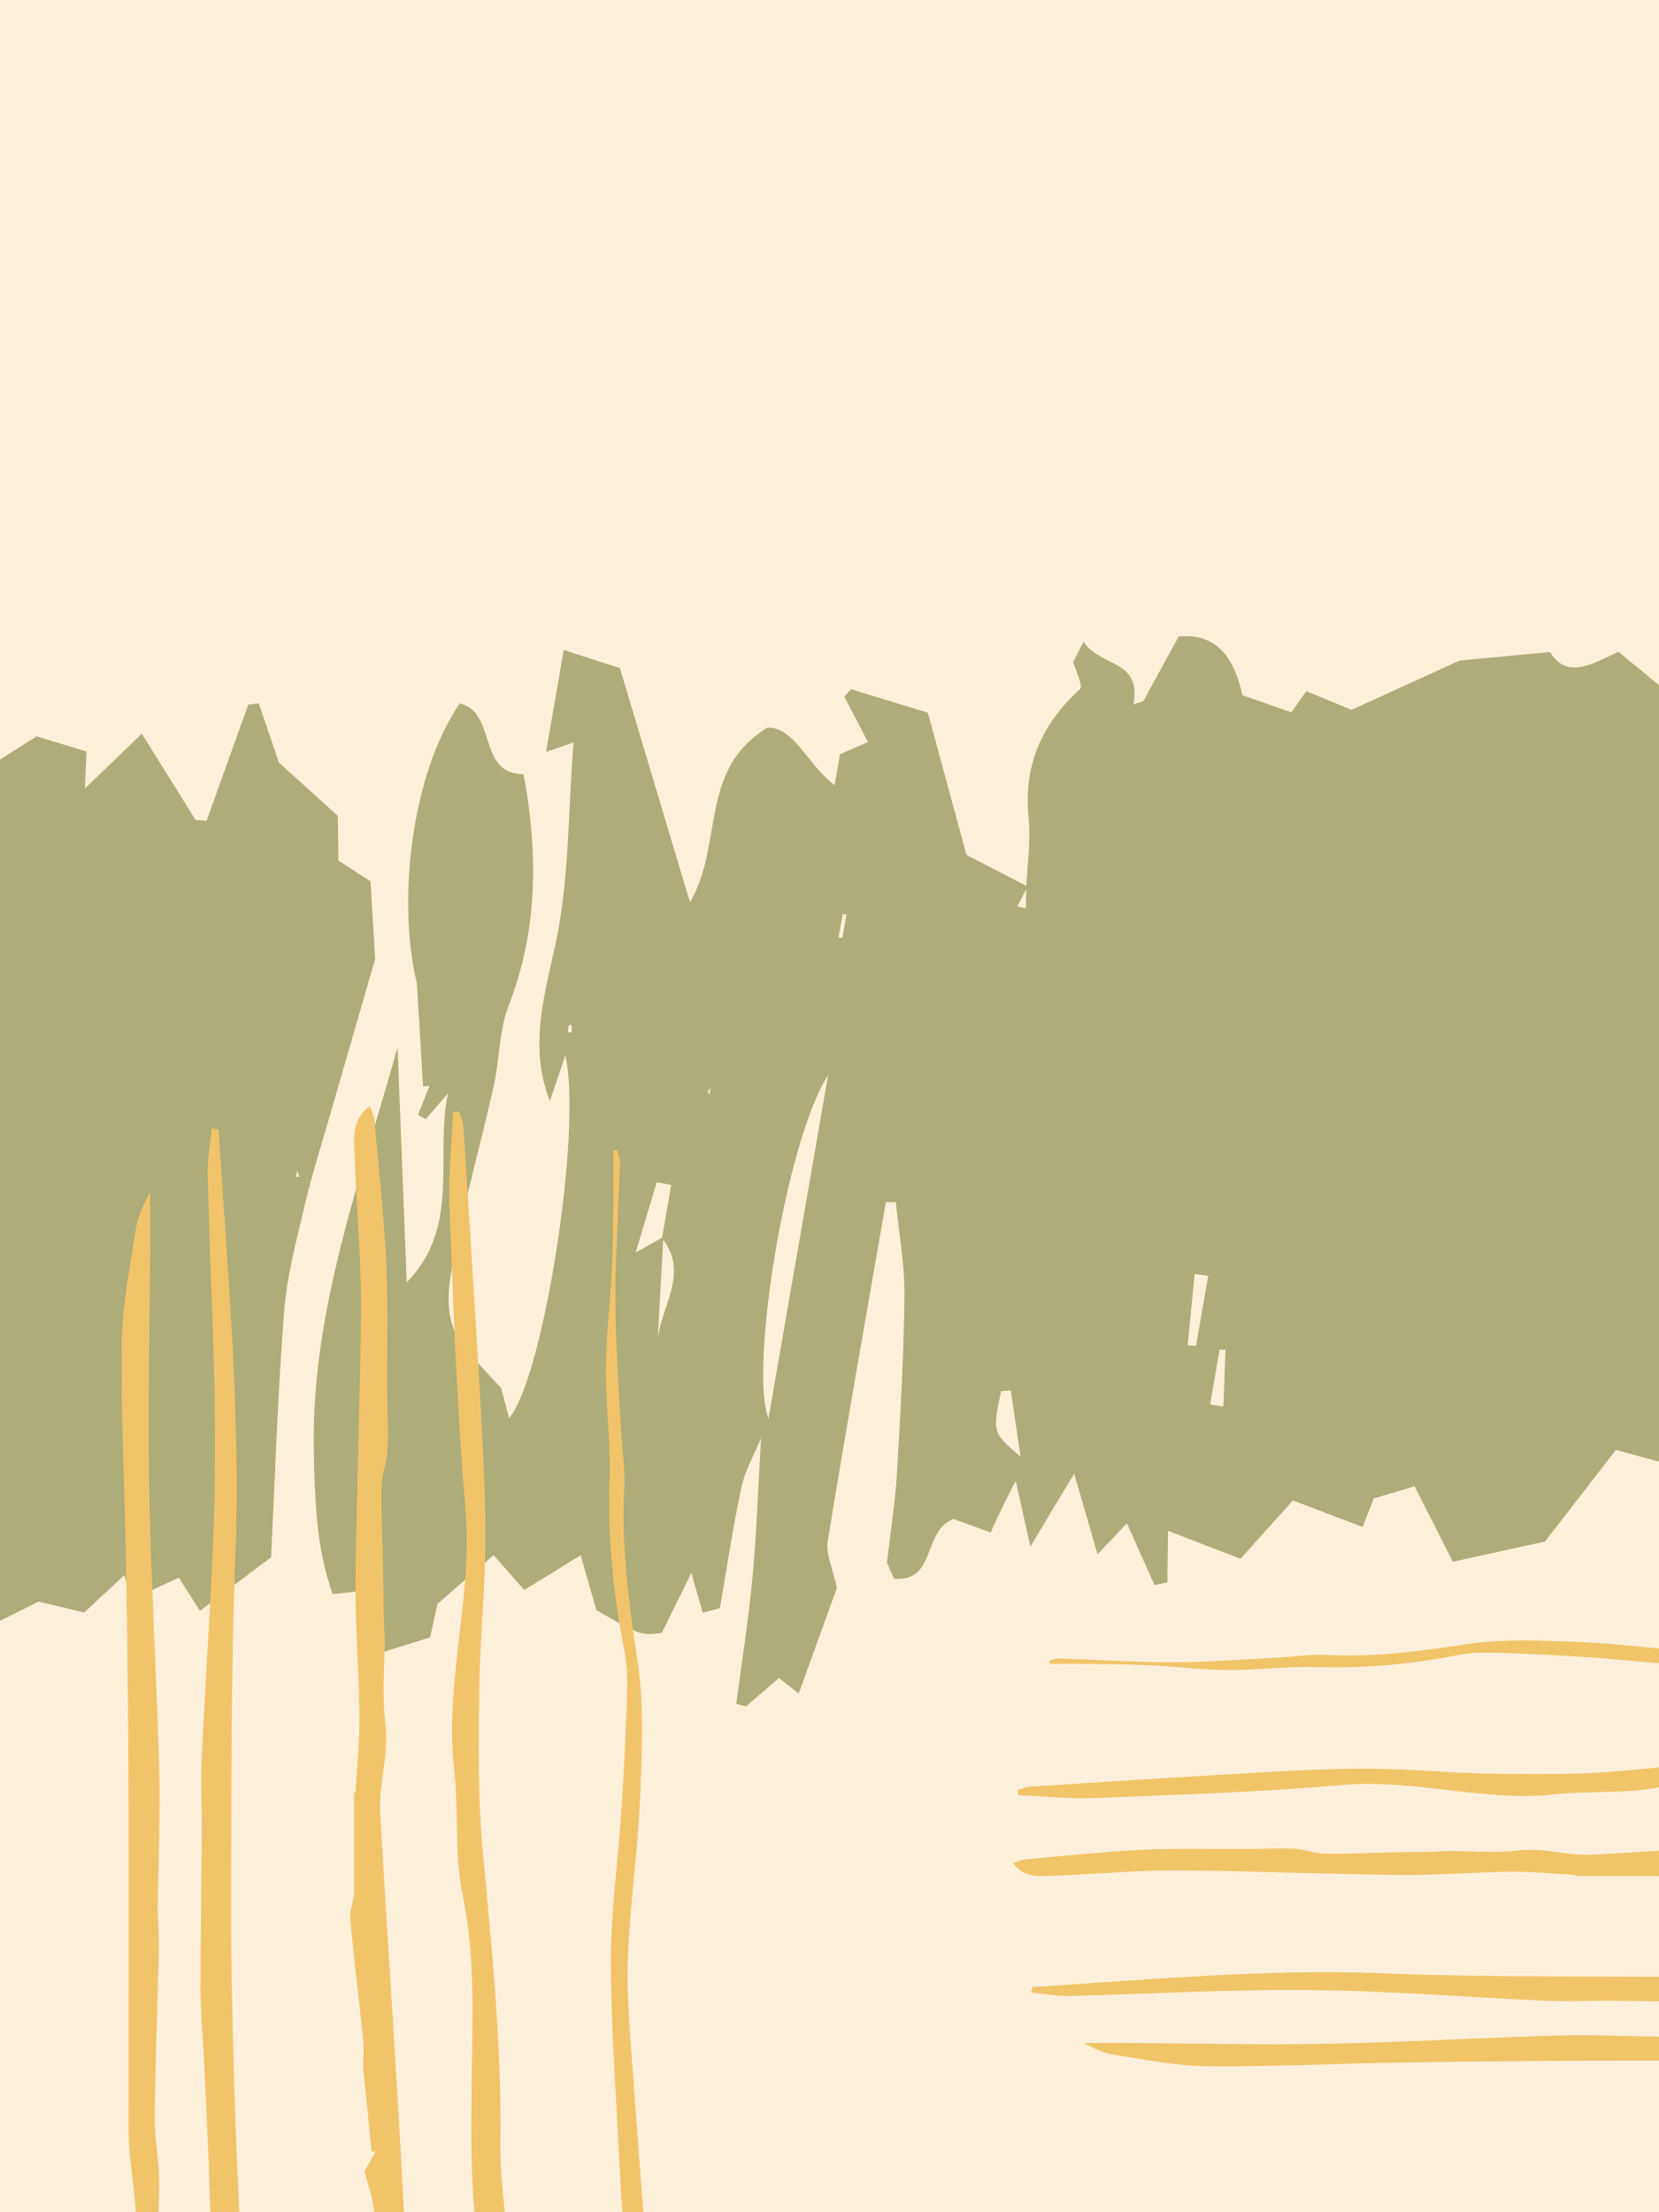
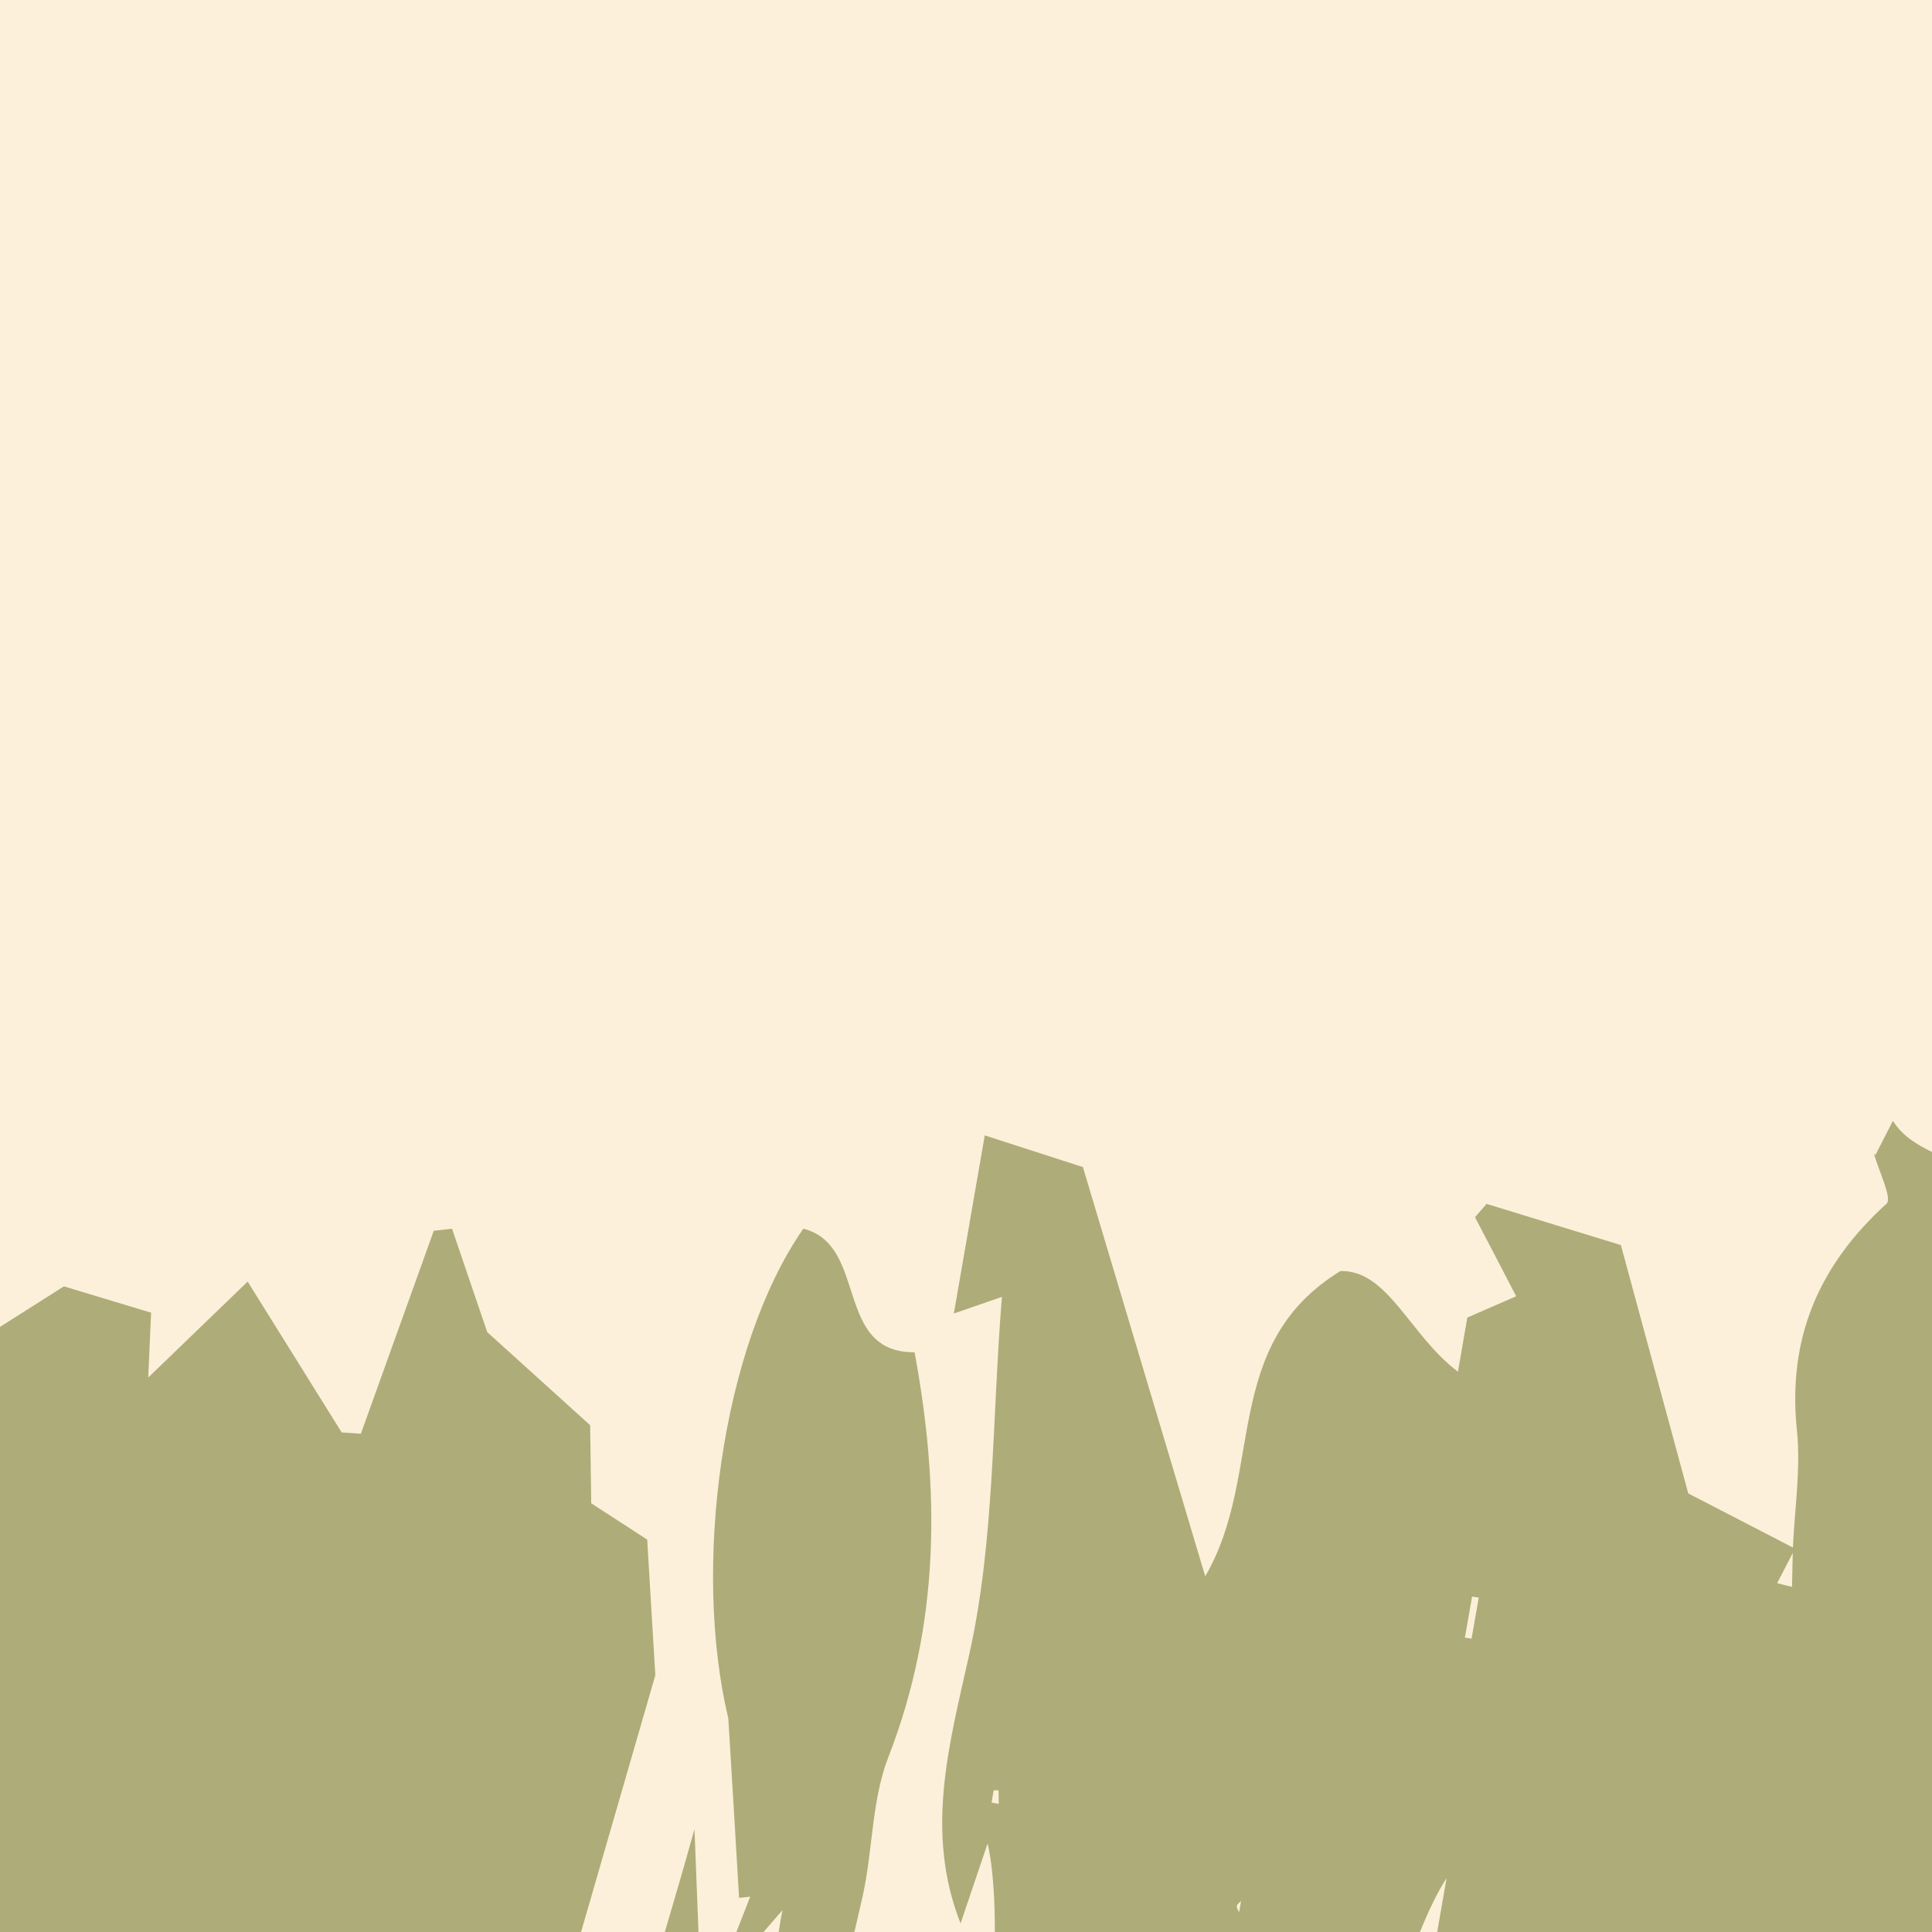
- <svg xmlns="http://www.w3.org/2000/svg" width="1500" height="2000" viewBox="0 0 1500 2000" fill="none">
+ <svg xmlns="http://www.w3.org/2000/svg" width="1000" height="1000" viewBox="0 0 1000 1000" fill="none">
  <g clip-path="url(#clip0_5_20157)">
-     <rect width="1500" height="2000" transform="translate(1500 2000) rotate(-180)" fill="#fcf0da" />
+     <rect width="1000" height="1000" transform="translate(1000 1000) rotate(-180)" fill="#fcf0da" />
    <path d="M713.721 1274.86C722.858 1268.7 731.935 1262.47 732.238 1262.29C774.233 1259.87 807.03 1259.56 839.464 1255.88C910.867 1247.71 982.391 1239.61 1053.31 1228C1090.16 1222.01 1125.74 1208.65 1161.93 1198.61C1161.14 1194.68 1160.35 1190.75 1159.57 1186.82C1021.78 1186.82 883.939 1186.16 746.155 1187.67C729.817 1187.85 713.54 1199.7 692.3 1208.11C654.844 1201.45 607.887 1193.17 559.296 1184.58C564.077 1175.7 568.071 1168.32 573.638 1157.98C560.325 1147.09 546.71 1136.03 533.095 1124.9C533.458 1120.85 533.821 1116.8 534.184 1112.81C586.285 1110.57 638.506 1109.91 690.424 1105.73C745.671 1101.32 800.676 1093.52 855.802 1087.23L858.222 1086.38L854.228 1087.29C833.352 1082.76 812.536 1075.14 791.539 1074.29C742.464 1072.36 693.268 1073.69 644.133 1073.69C641.108 1067.22 638.143 1060.75 635.117 1054.28C646.07 1049.01 656.962 1043.69 680.016 1032.57C646.735 1022.83 625.556 1016.66 602.865 1010.01C595.18 985.281 595.18 985.281 616.359 927.716C634.936 918.767 652.665 910.18 678.141 897.905C658.111 875.29 643.165 858.359 625.314 838.223C636.569 824.255 647.461 810.65 660.29 794.686C637.84 776.425 615.269 758.103 590.944 738.33C576.179 737.604 560.083 736.878 549.615 736.395C535.879 709.547 524.26 686.871 509.738 658.512C539.63 652.404 562.564 647.688 589.673 642.125C587.071 633.417 584.711 625.556 580.778 612.193C632.697 582.926 691.151 571.014 749.423 559.888C913.711 528.505 1077.03 560.191 1242.53 576.577C1152 595.927 1061.48 615.216 965.569 635.715C1042.9 688.806 1121.51 642.79 1198.11 645.692C1186.44 638.678 1174.7 631.664 1163.02 624.589C1164.17 621.263 1165.38 617.998 1166.53 614.672C1178.81 617.151 1191.09 619.691 1203.32 622.17C1202.59 619.691 1201.93 617.212 1201.2 614.733C1241.38 605.3 1281.56 595.806 1321.68 586.373C1419.65 544.227 1572.68 537.817 1662.78 579.601C1659.63 625.557 1582.12 614.733 1592.1 669.577C1501.76 703.137 1410.51 718.919 1314.24 699.449C1282.83 693.099 1249 699.993 1216.39 698.36C1149.64 695.095 1083.08 688.202 1016.34 686.811C974.646 685.904 929.807 682.094 898.039 719.766C887.268 732.525 877.525 746.19 859.856 769.168C856.951 770.499 842.247 777.271 825.849 784.769C878.312 816.878 1180.69 812.947 1267.46 776.908C1242.59 773.038 1226.25 770.499 1209.91 767.959C1267.64 732.948 1328.82 739.116 1393.69 742.2C1473.92 746.009 1555.07 730.045 1639.97 722.306C1633.07 709.789 1629.32 703.016 1623.02 691.648C1663.32 691.648 1701.02 691.648 1747.5 691.648C1743.8 717.71 1740.48 741.413 1737.63 761.912C1649.83 805.631 1567.23 846.749 1474.47 893.007C1551.2 921.548 1632.95 875.592 1697.57 948.819C1703.99 980.988 1661.93 1003.36 1643.23 1040.31C1657.15 1040.31 1669.13 1040.31 1681.11 1040.31C1688.32 1051.19 1694.73 1060.93 1701.33 1070.84C1719.54 1057 1734.85 1045.33 1750.16 1033.66C1753.61 1035.71 1757.06 1037.83 1760.57 1039.88C1756.33 1073.56 1752.09 1107.31 1748.52 1135.73C1689.83 1163.06 1635.97 1188.21 1587.99 1210.59C1578.12 1242.03 1570.62 1265.73 1563.18 1289.44C1554.65 1286.71 1546.11 1284.05 1537.58 1281.33C1537.34 1284.84 1537.04 1288.35 1536.8 1291.92C1545.27 1290.65 1553.8 1289.32 1562.27 1288.05C1589.44 1284.48 1617.58 1284.11 1643.66 1276.8C1705.2 1259.44 1758.27 1272.26 1807.89 1310.9C1812.3 1314.35 1829.31 1301.59 1840.44 1296.39L1839.41 1297.54C1845.65 1299.47 1851.88 1301.41 1864.83 1305.4C1837.35 1329.59 1856.84 1377.66 1800.87 1377.36C1802.68 1380.98 1804.56 1384.61 1806.37 1388.24C1833.36 1397.43 1860.41 1406.68 1890.42 1416.96C1903.19 1461.83 1875.3 1487.77 1834.09 1504.46C1830.58 1525.44 1827.37 1544.49 1823.8 1565.9C1832.64 1570.07 1842.01 1574.54 1852.06 1579.26C1848.37 1595.83 1844.8 1611.67 1839.23 1636.64C1864.52 1673.59 1892.9 1714.95 1919.95 1754.5C1929.33 1788.84 1938.65 1823.13 1948.7 1859.83C1919.71 1885.59 1942.1 1910.87 1963.1 1940.62C1953.42 1957.73 1943.01 1976.23 1930.78 1997.88C1931.93 2000.78 1935.08 2008.95 1938.71 2018.26C1916.87 2026.84 1897.44 2038.03 1876.63 2041.78C1836.87 2048.98 1795.6 2048.73 1756.33 2057.5C1706.83 2068.57 1658.85 2086.1 1609.95 2100.01C1533.29 2121.84 1457.04 2145.79 1379.41 2163.68C1305.4 2180.74 1229.7 2190.17 1155.15 2205.1C1121.2 2211.94 1088.65 2225.3 1054.82 2232.92C1041.27 2236 1026.02 2231.65 1004.6 2230.2C1008.83 2185.03 1012.83 2142.52 1016.64 2101.7C973.073 2078.67 935.556 2058.83 893.5 2036.58C880.732 2005.44 866.573 1970.85 850.477 1931.55C879.946 1909.6 904.453 1891.28 931.985 1870.78C925.39 1857.47 917.463 1841.63 909.112 1824.88C895.981 1822.22 883.576 1819.68 872.926 1817.5C878.675 1787.81 884.363 1758.67 889.991 1729.58C861.066 1711.44 834.623 1694.87 810.055 1679.46C816.348 1647.71 821.976 1619.23 828.148 1587.91C802.612 1592.02 784.822 1594.86 767.092 1597.7C765.156 1592.8 763.159 1587.91 761.223 1582.95C782.523 1568.62 803.823 1554.35 828.753 1537.6C816.348 1529.43 802.975 1520.61 785.79 1509.24C816.469 1494.3 844.063 1480.82 876.618 1464.97C840.371 1450.95 807.635 1438.25 781.252 1428.03C804.972 1418.23 831.416 1407.29 857.799 1396.4L859.553 1398.58L856.528 1397.73C854.652 1396.1 797.166 1379.29 789.542 1378.45C792.567 1361.45 795.593 1344.46 797.953 1331.4C776.895 1296.39 719.53 1324.63 714.871 1273.17L713.721 1274.86ZM1070.62 929.288C1092.34 929.288 1114 929.288 1135.73 929.288C1135.79 923.422 1135.85 917.497 1135.91 911.631C1109.95 908.487 1083.93 905.403 1048.17 901.11C1061.48 917.436 1066.87 924.027 1072.25 930.679C1030.5 935.577 988.805 940.535 947.053 945.433C988.442 940.777 1034.98 969.922 1070.62 929.288ZM1298.2 1092.37C1212.76 1056.03 933.438 1059.17 878.856 1092.37C1024.39 1092.37 1161.32 1092.37 1298.2 1092.37ZM962.059 1373.61C961.152 1369.8 960.305 1365.93 959.397 1362.12C908.204 1360.49 908.204 1360.49 885.876 1398.64C916.676 1388.54 939.368 1381.11 962.059 1373.61ZM1138.87 1583.73C1138.63 1578.29 1138.33 1572.79 1138.09 1567.35C1109.53 1569.46 1080.96 1571.58 1052.4 1573.7C1052.71 1577.08 1053.01 1580.41 1053.31 1583.79C1081.87 1583.73 1110.37 1583.73 1138.87 1583.73ZM986.748 1612.46C986.869 1617.84 986.99 1623.22 987.111 1628.6C1009.62 1625.52 1032.13 1622.49 1054.64 1619.41C1054.34 1617.05 1054.04 1614.75 1053.79 1612.4C1031.41 1612.46 1009.08 1612.46 986.748 1612.46ZM1492.32 1081.18C1492.32 1079.61 1492.26 1078.1 1492.26 1076.53C1482.7 1076.53 1473.14 1076.53 1463.58 1076.53C1463.64 1078.1 1463.64 1079.61 1463.7 1081.18C1473.26 1081.18 1482.76 1081.18 1492.32 1081.18ZM1258.44 955.713C1257.11 954.926 1255.78 953.475 1254.51 953.475C1253.18 953.475 1251.85 954.926 1250.52 955.773C1253.18 955.833 1255.78 955.833 1258.44 955.713ZM1295.6 775.094C1295.6 776.787 1295.6 778.48 1295.6 780.113C1298.68 779.569 1301.71 778.964 1304.8 778.42C1304.61 777.332 1304.43 776.183 1304.25 775.094C1301.41 775.094 1298.5 775.094 1295.6 775.094ZM1496.8 1335.63C1493.95 1335.33 1491.11 1335.03 1488.2 1334.79C1491.05 1335.09 1493.89 1335.39 1496.8 1335.63ZM631.305 656.456L628.642 654.642L628.219 657.363L631.305 656.456Z" fill="#fcf0da" />
    <path d="M1513.02 455.46C1496.86 458.483 1480.52 461.507 1460.19 465.316C1454.8 478.015 1448.63 492.345 1442.16 507.523C1406.94 515.807 1373.05 523.789 1351.09 528.989C1280.41 521.189 1220.62 514.598 1160.9 508.067C1122.66 503.895 1084.41 498.513 1046.05 496.276C1002.06 493.676 957.461 489.564 913.832 493.676C814.896 502.988 716.323 516.956 620.595 528.687C592.82 502.625 568.737 480.071 542.475 455.46C551.793 446.994 561.959 437.743 577.511 423.593C565.59 406.602 554.093 390.154 541.991 372.8C546.71 370.321 555.545 365.725 569.281 358.59C549.796 343.836 533.095 331.198 516.697 318.742C518.089 296.973 519.359 277.26 520.267 262.446C500.601 235.779 483.718 212.922 462.781 184.502C459.151 183.474 447.472 180.209 437.125 177.307C435.188 151.487 455.701 150.398 508.104 170.655C520.691 163.52 534.85 155.538 549.433 147.314C537.089 131.532 526.197 117.564 511.916 99.303C597.842 45.97 696.113 41.495 789.058 10.354C737.442 3.4 689.699 -3.07 638.264 -10.024C641.35 -32.397 643.286 -46.123 645.283 -60.575C746.458 -90.99 845.394 -75.692 943.846 -59.124C958.974 -56.584 971.5 -38.625 991.831 -22.601C950.805 -24.536 919.823 -25.987 878.252 -27.983C932.47 3.158 981.181 -7.182 1028.38 -5.126C1081.75 -2.767 1135 3.279 1188.37 4.307C1228.49 5.093 1273.21 10.898 1307.94 -4.037C1383.1 -36.267 1458.31 -26.773 1534.38 -25.201C1535.83 -21.573 1537.34 -17.884 1538.79 -14.257C1515.98 -5.368 1493.11 3.461 1465.45 14.224C1479.85 19.606 1492.08 24.141 1492.8 24.383C1514.47 48.207 1528.45 63.566 1545.51 82.311C1543.63 97.61 1541.09 118.834 1537.95 144.533C1525.36 146.165 1510.47 148.04 1493.59 150.217C1519.25 168.962 1541.64 185.349 1570.38 206.331C1535.16 237.775 1507.15 262.748 1479.13 287.782C1479.55 292.196 1480.04 296.55 1480.46 300.964C1529.23 309.49 1578 318.016 1626.78 326.542C1627.99 330.593 1629.14 334.645 1630.35 338.696C1607.59 351.092 1584.84 363.548 1564.33 374.735C1546.54 402.49 1529.96 428.733 1513.02 455.46ZM1083.93 480.312C1081.45 480.131 1078.97 480.01 1076.49 479.829C1076.79 481.219 1077.09 482.61 1077.33 484.061C1079.57 482.852 1081.75 481.643 1083.93 480.312Z" fill="#fcf0da" />
    <path d="M714.992 1273.41C697.867 1277.16 680.682 1280.91 663.255 1284.72C681.469 1245.84 682.316 1245.66 713.721 1274.86L714.992 1273.41Z" fill="#fcf0da" />
    <path d="M1131.07 765.6C1141.72 765.6 1152.37 765.6 1163.08 765.6C1163.14 766.93 1163.2 768.261 1163.32 769.591C1153.46 770.316 1143.53 771.103 1133.67 771.828C1132.76 769.772 1131.91 767.656 1131.07 765.6Z" fill="#fcf0da" />
    <path d="M1393.75 533.826C1399.19 535.459 1396.47 534.613 1393.75 533.826C1396.71 532.617 1399.68 531.408 1393.75 533.826Z" fill="#fcf0da" />
    <path d="M808.828 1428.5C805.42 1420.91 802.012 1413.42 801.922 1413.15C805.542 1381.73 809.529 1357.4 810.928 1332.93C814.086 1279 817.245 1224.97 817.771 1171.04C818.033 1142.98 812.711 1114.87 809.977 1086.82C806.981 1086.91 803.939 1086.95 800.943 1087.04C783.228 1189.05 765.058 1291.06 748.433 1393.24C746.485 1405.37 753.164 1418.94 756.666 1435.79C746.96 1462.66 734.759 1496.39 722.15 1531.25C716.156 1526.53 711.206 1522.67 704.258 1517.17C694.5 1525.66 684.515 1534.28 674.53 1542.9C671.579 1542.13 668.627 1541.36 665.721 1540.54C670.792 1501.68 676.998 1462.95 680.571 1423.96C684.37 1382.46 685.672 1340.74 688.154 1299.11L687.835 1297.16L688.018 1300.24C681.939 1315.13 673.636 1329.52 670.328 1345C662.577 1381.09 657.233 1417.68 650.935 1454.05C645.76 1455.41 640.54 1456.81 635.41 1458.22C632.91 1449.45 630.364 1440.65 625.091 1422.12C613.614 1445.5 606.309 1460.34 598.461 1476.36C579.167 1478.85 579.167 1478.85 539.206 1455.78C534.979 1440.84 530.888 1426.67 525.024 1406.19C505.688 1418.08 491.253 1426.98 474.005 1437.59C465.058 1427.47 456.428 1417.66 446.255 1406.03C429.825 1420.28 413.35 1434.67 395.558 1450.1C393.156 1460.95 390.527 1472.75 388.805 1480.47C367.196 1487.18 348.811 1492.85 325.978 1499.97C325.289 1477.04 324.737 1459.42 324.14 1438.68C317.376 1439.44 311.201 1440.17 300.805 1441.39C285.763 1399.12 284.475 1354.35 283.733 1309.77C281.6 1184.1 326.005 1067.21 359.467 946.823C362.171 1016.33 364.829 1085.89 367.715 1159.57C417.047 1109.15 393.008 1044.99 405.019 988.653C398.348 996.414 391.586 1004.17 384.915 1011.94C382.599 1010.62 380.328 1009.35 378.012 1008.03C381.414 999.268 384.907 990.507 388.309 981.746C386.402 981.927 384.45 982.153 382.543 982.334C380.716 951.371 378.889 920.407 376.971 889.444C358.329 811.44 373.225 697.264 415.789 635.989C449.479 644.263 431.475 700.235 473.379 699.933C486.616 771.17 486.595 840.768 459.788 909.54C451.08 931.964 451.815 957.933 446.421 981.857C435.452 1030.89 421.758 1079.28 412.151 1128.49C406.124 1159.22 397.555 1191.95 421.4 1220.34C429.485 1229.96 438.386 1238.96 453.056 1254.99C453.647 1257.3 456.784 1269.06 460.285 1282.18C490.781 1247.51 526.749 1023.06 511.197 954.141C505.165 972.072 501.129 983.829 497.183 995.587C478.688 948.318 491.067 903.876 501.719 856.164C514.864 797.24 513.434 735.086 518.587 671.256C508.464 674.748 502.926 676.653 493.711 679.873C498.876 650.001 503.724 622.082 509.704 587.671C528.547 593.716 545.711 599.261 560.513 604.078C581.649 674.774 601.513 741.202 623.831 815.893C654.82 762.74 631.279 696.266 693.827 657.88C718.479 657.299 729.705 691.307 754.636 709.975C756.403 699.67 757.943 690.772 759.484 681.965C768.517 678.019 776.506 674.571 784.768 670.942C776.863 655.685 770.185 642.834 763.461 630.029C765.458 627.76 767.409 625.445 769.451 623.13C793.879 630.585 818.307 638.13 838.966 644.448C851.695 691.396 863.424 734.53 873.834 772.988C895.857 784.391 912.477 792.932 929.096 801.564C926.011 807.556 922.881 813.502 919.841 819.449C922.383 820.085 924.972 820.767 927.56 821.358C927.693 814.866 927.827 808.465 927.961 801.972C928.817 781.406 932.169 760.524 930.073 740.275C925.153 692.512 941.483 654.835 976.476 623.022C979.562 620.209 972.338 605.996 969.929 597.051L970.655 597.96C972.878 593.557 975.147 589.199 979.774 580.121C994.129 603.552 1032.26 595.394 1024.88 636.751C1027.78 635.844 1030.73 634.982 1033.64 634.075C1043.94 615.238 1054.24 596.491 1065.72 575.566C1100.58 571.946 1116.25 595.878 1123.35 628.568C1138.42 633.84 1152.18 638.703 1167.57 644.111C1171.79 638.165 1176.28 631.765 1181.14 624.912C1192.95 629.819 1204.25 634.499 1222.01 641.815C1252.65 627.888 1286.96 612.192 1319.74 597.222C1346.39 594.734 1372.99 592.201 1401.5 589.578C1416.85 614.372 1438.46 601.032 1463.24 589.328C1474.69 598.684 1487.09 608.813 1501.48 620.668C1503.75 620.214 1510.24 618.9 1517.6 617.45C1521.14 634.703 1526.96 650.595 1527.1 666.44C1527.34 696.813 1521.81 727.32 1523.28 757.557C1525.15 795.648 1531.93 833.469 1535.98 871.47C1542.32 931.083 1550.28 990.605 1553.53 1050.4C1556.68 1107.38 1553.89 1164.67 1555.4 1221.83C1556.09 1247.84 1561.82 1273.63 1563.15 1299.65C1563.7 1310.09 1558.53 1320.8 1554.67 1336.46C1521.76 1327.51 1490.79 1319.05 1461 1310.96C1438.36 1340.24 1418.76 1365.47 1396.93 1393.75C1372.23 1399.19 1344.77 1405.22 1313.58 1412.06C1301.09 1387.4 1290.73 1366.88 1279.05 1343.86C1268.34 1347.03 1255.58 1350.89 1242.1 1354.83C1238.43 1364.23 1234.93 1373.08 1231.99 1380.66C1210.69 1372.53 1189.85 1364.57 1169.01 1356.62C1151.85 1375.68 1136.2 1393.16 1121.63 1409.36C1098.92 1400.63 1078.54 1392.77 1056.11 1384.14C1055.84 1403.57 1055.66 1417.1 1055.49 1430.63C1051.58 1431.44 1047.68 1432.26 1043.82 1433.12C1035.91 1415.5 1028.1 1397.88 1018.88 1377.22C1011.21 1385.35 1002.99 1394.11 992.372 1405.36C985.236 1380.71 978.781 1358.55 971.235 1332.4C956.171 1357.45 942.605 1380.01 931.624 1398.26C927.395 1379.42 922.712 1358.49 918.028 1337.46L919.889 1336.42L918.846 1338.55C917.393 1339.73 897.568 1380.09 895.89 1385.67C883.676 1381.26 871.507 1376.81 862.108 1373.4C833.464 1384.42 847.055 1430.6 808.283 1427.41L808.828 1428.5ZM598.56 1119.56C601.37 1103.49 604.179 1087.42 606.897 1071.35C602.538 1070.53 598.179 1069.72 593.821 1068.9C588.152 1087.74 582.53 1106.53 574.73 1132.5C588.529 1124.78 594.157 1121.61 599.741 1118.48C598.027 1149.98 596.267 1181.54 594.599 1213.09C596.585 1181.94 624.132 1151.22 598.56 1119.56ZM748.737 972.113C710.803 1030.67 677.236 1237.91 694.822 1282.63C713.533 1174.9 731.113 1073.49 748.737 972.113ZM913.959 1257.33C911.008 1257.47 908.057 1257.69 905.106 1257.83C897.311 1295.51 897.311 1295.51 922.742 1317.03C919.193 1292.88 916.553 1275.08 913.959 1257.33ZM1092.39 1153.56C1088.3 1153.02 1084.22 1152.56 1080.13 1152.02C1078.05 1173.44 1075.92 1194.83 1073.84 1216.26C1076.39 1216.44 1078.88 1216.67 1081.43 1216.85C1085.05 1195.78 1088.72 1174.67 1092.39 1153.56ZM1094.16 1269.88C1098.15 1270.52 1102.19 1271.11 1106.14 1271.7C1106.77 1254.63 1107.4 1237.56 1108.03 1220.49C1106.26 1220.44 1104.49 1220.31 1102.72 1220.26C1099.87 1236.83 1096.97 1253.36 1094.16 1269.88ZM765.392 826.93C764.212 826.748 763.122 826.566 761.942 826.384C760.718 833.421 759.495 840.548 758.226 847.63C759.407 847.812 760.542 847.949 761.677 848.176C762.9 841.049 764.124 834.012 765.392 826.93ZM642.369 983.925C641.597 984.787 640.326 985.604 640.19 986.558C640.009 987.556 640.918 988.737 641.372 989.827C641.734 987.829 642.052 985.877 642.369 983.925ZM513.233 933.031C514.459 933.258 515.73 933.44 516.955 933.668C516.909 931.352 516.908 928.992 516.862 926.676C516.045 926.676 515.183 926.63 514.32 926.675C513.958 928.763 513.595 930.943 513.233 933.031ZM954.54 856.508C953.95 858.55 953.361 860.684 952.817 862.772C953.406 860.639 953.95 858.55 954.54 856.508ZM340.02 1409.62L338.295 1411.35L340.247 1412.03L340.02 1409.62Z" fill="#aeac78" />
    <path d="M305.457 737.691C305.643 750.04 305.784 762.525 306.017 778.097C314.735 783.73 324.589 790.135 334.989 796.903C336.633 824.053 338.185 850.204 339.19 867.093C324.363 918.436 311.757 961.834 299.242 1005.23C291.262 1033.01 282.373 1060.61 275.755 1088.76C268.139 1120.99 259.434 1153.49 256.858 1186.32C251.028 1260.82 248.694 1335.54 245.087 1408C222.257 1425.2 202.423 1440.13 180.773 1456.42C175.685 1448.43 170.143 1439.71 161.648 1426.4C147.531 1432.98 133.823 1439.42 119.434 1446.18C118.206 1442.32 115.934 1435.24 112.389 1424.16C98.955 1436.69 87.427 1447.4 76.126 1457.97C60.144 1454.15 45.705 1450.7 34.899 1448.06C12.612 1459.18 -6.498 1468.75 -30.238 1480.59C-31.418 1483.13 -35.41 1491.39 -38.903 1498.7C-58.29 1496.83 -56.479 1481.49 -34.745 1445.31C-38.427 1435.1 -42.517 1423.56 -46.743 1411.71C-60.043 1418.83 -71.754 1425.1 -87.142 1433.31C-115.633 1362.79 -106.307 1289.43 -117.455 1216.65C-129.246 1253.96 -140.175 1288.51 -151.921 1325.69C-168.085 1320.5 -178.029 1317.28 -188.517 1313.96C-198.079 1235.14 -173.997 1163.83 -149.098 1093.06C-145.288 1082.16 -130.354 1075.22 -115.831 1062.24C-122.539 1092.39 -127.616 1115.08 -134.37 1145.64C-104.328 1109.51 -105.748 1072.14 -98.133 1037.46C-89.521 998.237 -78.231 959.606 -70.618 920.201C-64.908 890.603 -54.886 858.236 -61.388 830.585C-75.619 770.788 -58.932 716.314 -48.01 660.158C-45.105 659.523 -42.245 658.934 -39.339 658.299C-35.701 676.37 -32.062 694.44 -27.651 716.279C-21.843 706.294 -16.898 697.806 -16.625 697.352C3.8 684.374 17.008 675.98 33.076 665.816C44.155 669.18 59.593 673.816 78.209 679.452C77.758 688.986 77.308 700.245 76.723 713.003C93.923 696.438 108.946 681.96 128.189 663.353C146.95 693.46 161.895 717.482 176.84 741.413C180.154 741.641 183.469 741.87 186.783 742.098C199.346 707.099 211.955 672.054 224.518 637.055C227.696 636.693 230.783 636.331 233.961 635.969C240.233 654.404 246.55 672.884 252.186 689.502C270.488 705.989 287.791 721.749 305.457 737.691ZM268.752 1058.61C268.299 1060.43 267.846 1062.24 267.483 1064.06C268.573 1064.06 269.662 1063.97 270.706 1063.92C270.07 1062.2 269.389 1060.43 268.752 1058.61Z" fill="#aeac78" />
    <path d="M-247.434 350.611C-145.906 344.227 -44.555 334.652 57.592 338.731C137.06 341.922 216.705 341.302 296.261 341.656C338.52 341.834 380.779 340.947 422.949 339.706C464.322 338.553 505.695 336.692 547.068 334.652C597.477 332.17 647.886 328.624 698.384 326.585C737.542 325.078 776.878 325.698 816.036 324.546C845.537 323.659 874.95 321.177 904.451 320.202C912.956 319.936 921.639 322.063 930.143 323.127C930.586 324.723 930.94 326.407 931.383 328.003C924.739 331.461 918.449 335.982 911.45 338.11C867.508 351.408 822.326 353.714 776.701 353.802C747.288 353.891 717.963 357.26 688.55 357.703C662.15 358.058 635.66 355.93 609.171 355.753C576.569 355.575 544.056 355.841 511.453 356.728C477.699 357.614 443.946 359.565 410.103 361.072C394.511 361.781 378.919 363.466 363.238 363.466C327.358 363.554 291.566 362.756 255.686 362.49C236.284 362.313 216.882 363.288 197.569 362.49C129.441 359.476 61.402 353.802 -6.726 353.182C-76.272 352.472 -145.906 356.728 -215.451 358.324C-226.348 358.59 -237.334 356.462 -248.319 355.398C-247.965 353.802 -247.699 352.206 -247.434 350.611Z" fill="#fcf0da" />
    <path d="M679.78 236.423C674.465 236.334 669.238 236.068 663.922 236.068C656.215 235.979 648.507 236.068 639.914 236.068C641.331 231.369 642.128 228.709 642.749 226.759C630.257 229.773 618.031 232.965 605.717 235.536C602.439 236.245 598.806 235.004 595.351 235.093C584.897 235.27 574.355 235.27 563.901 236.068C547.688 237.309 531.476 238.816 515.352 240.944C507.999 241.919 500.911 244.668 491.52 247.15C487.977 245.2 482.573 242.185 477.257 239.171C477.346 240.146 477.523 241.121 477.611 242.097C457.501 244.136 437.479 246.086 417.368 248.125H417.811C411.167 248.036 404.434 247.416 397.878 248.125C369.085 251.051 340.381 254.774 311.5 257.257C305.741 257.789 299.628 254.42 293.781 254.508C270.215 254.508 246.561 254.508 222.995 254.508C222.995 254.154 223.084 253.888 223.084 253.533C204.745 252.469 186.318 250.519 167.979 250.696C135.554 251.051 103.218 253.888 70.793 253.533C6.652 252.913 -57.49 249.898 -121.72 249.632C-159.017 249.455 -196.226 253.179 -233.524 254.331C-243.624 254.597 -255.141 255.306 -264 243.249C-259.748 241.831 -257.178 240.412 -254.52 240.146C-220.501 237.132 -186.57 233.32 -152.55 231.724C-121.897 230.217 -91.155 231.192 -60.413 231.015C-47.213 230.926 -34.013 230.039 -20.901 230.749C-11.687 231.192 -2.562 234.915 6.652 235.093C26.939 235.359 47.315 234.206 67.692 233.852C82.664 233.586 97.725 233.763 112.697 232.788C133.162 232.788 153.981 234.827 174.181 232.256C195.886 229.507 216.351 237.22 237.436 235.979C299.451 232.522 361.466 228.266 423.481 224.631C473.27 221.706 523.059 218.603 572.849 216.83C649.127 214.17 725.494 210.18 801.596 221.174C823.744 224.365 846.069 226.138 868.306 228.532C868.306 230.483 868.218 232.344 868.218 234.295C838.539 235.27 808.86 237.398 779.181 237.043C746.048 236.689 712.914 229.153 679.692 236.157L679.78 236.423ZM555.75 224.543C555.219 223.745 554.687 223.035 554.156 222.238C552.029 223.833 549.903 225.429 547.777 227.025C548.22 227.734 548.752 228.355 549.194 229.064C551.321 227.557 553.535 226.05 555.75 224.543ZM533.779 229.862L533.691 231.015L535.019 230.483L533.779 229.862Z" fill="#fcf0da" />
    <path d="M642.039 405.224C682.881 401.5 714.066 398.663 745.073 395.915C750.211 399.461 754.73 402.564 759.602 406.021C764.209 403.007 768.284 400.259 769.968 399.195C831.451 396.979 890.277 394.851 952.292 392.546C941.838 409.036 926.688 410.632 914.463 410.986C865.294 412.405 816.124 410.809 766.955 411.695C740.112 412.139 713.18 414.089 686.513 417.369C647.001 422.157 608.994 416.837 569.659 405.755C564.432 417.635 552.649 410.809 543.081 409.745C515.618 406.819 488.862 414.355 461.664 414.444C424.544 414.532 387.424 414.355 350.392 414.355C298.654 414.355 246.915 414.266 195.266 414.621C150.615 414.887 105.964 415.419 61.313 416.217C8.866 417.192 -43.67 419.852 -96.117 419.231C-123.137 418.877 -150.07 413.38 -176.913 409.213C-185.95 407.795 -194.632 403.539 -202.782 399.106C-189.67 399.106 -176.559 399.018 -163.536 399.106C-106.659 399.461 -49.694 400.879 7.183 399.815C73.982 398.486 140.692 394.496 207.491 392.634C239.562 391.748 271.633 393.432 303.703 393.698C314.334 393.787 325.054 392.723 335.685 392.989C374.666 393.876 413.647 395.471 452.716 395.915C468.486 396.092 484.256 392.546 499.937 392.723C523.325 392.989 546.713 394.319 570.013 396.535C597.477 398.929 624.764 403.007 642.039 405.224Z" fill="#fcf0da" />
    <path d="M915.88 137.039C913.843 138.28 911.894 140.408 909.768 140.674C879.735 145.018 849.79 150.78 819.58 152.731C792.382 154.504 764.918 151.844 737.631 151.844C723.368 151.844 708.751 151.401 694.93 154.327C671.542 159.291 648.507 161.33 624.499 160.621C597.655 159.912 570.368 161.951 543.79 166.207C506.315 172.235 469.107 171.437 431.366 171.171C386.361 170.905 341.001 168.068 295.819 177.466C266.672 183.494 235.753 180.303 205.897 183.583C143.971 190.498 83.639 170.107 21.535 175.515C-49.605 181.81 -121.1 183.938 -192.505 186.863C-214.831 187.75 -237.333 185.268 -259.836 184.381C-259.924 182.874 -260.013 181.367 -260.013 179.948C-256.647 178.973 -253.28 177.2 -249.825 177.023C-187.278 173.033 -124.732 168.955 -62.185 165.409C-26.748 163.458 8.689 161.242 44.126 161.419C79.564 161.508 114.912 165.32 150.349 165.763C187.47 166.206 224.856 166.827 261.799 163.458C330.99 157.164 399.915 149.805 469.638 150.78C503.392 151.224 537.146 144.84 570.9 141.649C577.19 141.028 583.48 140.851 589.77 140.496C630.523 137.748 671.275 134.379 712.117 132.429C768.727 129.769 825.427 127.641 882.126 126.4C893.466 126.134 904.895 130.655 916.324 132.96C916.146 134.379 915.969 135.709 915.88 137.039Z" fill="#fcf0da" />
    <path d="M-232.726 67.975C-229.98 67.266 -227.233 65.848 -224.576 65.936C-191.796 67 -158.928 69.217 -126.149 69.217C-96.559 69.217 -66.969 66.912 -37.468 65.404C-22.407 64.695 -7.346 62.124 7.626 62.922C48.911 65.138 89.221 59.553 129.973 53.436C161.424 48.737 194.203 50.333 226.185 51.663C264.191 53.258 302.109 58.932 340.115 60.351C367.225 61.326 394.423 58.755 421.532 56.805C482.041 52.461 542.55 47.762 602.971 42.797C624.942 41.024 646.647 40.137 668.795 40.492C703.967 41.113 739.227 34.995 774.487 32.424C801.33 30.474 828.263 29.676 854.929 30.119C811.253 40.581 767.753 51.751 723.9 61.149C708.75 64.341 692.627 63.543 676.946 63.631C654.886 63.72 632.915 63.099 610.855 62.656C597.035 62.39 583.126 61.149 569.305 61.681C542.904 62.656 516.504 64.784 490.103 66.114C440.934 68.507 391.677 72.32 342.508 72.408C307.248 72.497 272.076 67.444 236.816 65.05C209.53 63.277 182.243 61.858 154.868 60.972C143.617 60.617 132.011 60.883 121.025 63.099C81.07 70.901 41.026 74.713 0.184 73.383C-25.685 72.497 -51.642 76.132 -77.511 75.954C-100.102 75.866 -122.694 73.029 -145.285 71.876C-160.877 71.078 -176.558 70.901 -192.239 70.724C-205.617 70.546 -218.994 70.724 -232.372 70.724C-232.46 69.749 -232.637 68.862 -232.726 67.975Z" fill="#fcf0da" />
    <path d="M417.28 247.947L416.66 248.213L417.811 247.947H417.28Z" fill="#fcf0da" />
    <path d="M679.426 236.156L679.78 236.422L679.426 236.156Z" fill="#fcf0da" />
    <path d="M933.29 1796.61C1039.25 1789.95 1145.03 1779.96 1251.63 1784.21C1334.57 1787.54 1417.7 1786.89 1500.73 1787.27C1544.83 1787.45 1588.93 1786.52 1632.95 1785.23C1676.12 1784.03 1719.3 1782.08 1762.48 1779.96C1815.09 1777.36 1867.7 1773.66 1920.41 1771.54C1961.27 1769.96 2002.33 1770.61 2043.2 1769.41C2073.99 1768.48 2104.68 1765.89 2135.47 1764.87C2144.35 1764.6 2153.41 1766.82 2162.29 1767.93C2162.75 1769.59 2163.12 1771.35 2163.58 1773.02C2156.65 1776.62 2150.08 1781.34 2142.78 1783.56C2096.92 1797.44 2049.76 1799.85 2002.14 1799.94C1971.45 1800.03 1940.84 1803.55 1910.14 1804.01C1882.59 1804.38 1854.94 1802.16 1827.3 1801.98C1793.27 1801.79 1759.34 1802.07 1725.31 1802.99C1690.09 1803.92 1654.86 1805.96 1619.54 1807.53C1603.26 1808.27 1586.99 1810.03 1570.63 1810.03C1533.18 1810.12 1495.82 1809.29 1458.38 1809.01C1438.13 1808.82 1417.88 1809.84 1397.72 1809.01C1326.62 1805.86 1255.61 1799.94 1184.51 1799.29C1111.93 1798.55 1039.25 1802.99 966.669 1804.66C955.296 1804.94 943.83 1802.72 932.365 1801.61C932.735 1799.94 933.012 1798.28 933.29 1796.61Z" fill="#f2c46a" />
    <path d="M1900.99 1677.44C1895.44 1677.34 1889.99 1677.07 1884.44 1677.07C1876.4 1676.97 1868.35 1677.07 1859.38 1677.07C1860.86 1672.16 1861.7 1669.39 1862.34 1667.35C1849.31 1670.5 1836.55 1673.83 1823.69 1676.51C1820.27 1677.25 1816.48 1675.96 1812.88 1676.05C1801.96 1676.23 1790.96 1676.23 1780.05 1677.07C1763.13 1678.36 1746.21 1679.93 1729.38 1682.16C1721.71 1683.17 1714.31 1686.04 1704.51 1688.63C1700.81 1686.6 1695.17 1683.45 1689.62 1680.3C1689.72 1681.32 1689.9 1682.34 1689.99 1683.36C1669.01 1685.49 1648.11 1687.52 1627.12 1689.65H1627.58C1620.65 1689.56 1613.62 1688.91 1606.78 1689.65C1576.73 1692.7 1546.77 1696.59 1516.63 1699.18C1510.62 1699.74 1504.24 1696.22 1498.14 1696.31C1473.54 1696.31 1448.86 1696.31 1424.26 1696.31C1424.26 1695.94 1424.35 1695.66 1424.35 1695.29C1405.21 1694.18 1385.98 1692.15 1366.84 1692.33C1333 1692.7 1299.25 1695.66 1265.41 1695.29C1198.47 1694.65 1131.53 1691.5 1064.49 1691.22C1025.57 1691.04 986.733 1694.92 947.807 1696.13C937.266 1696.4 925.246 1697.14 916 1684.56C920.438 1683.08 923.12 1681.6 925.893 1681.32C961.399 1678.18 996.811 1674.2 1032.32 1672.53C1064.31 1670.96 1096.39 1671.98 1128.48 1671.79C1142.25 1671.7 1156.03 1670.77 1169.71 1671.51C1179.33 1671.98 1188.85 1675.86 1198.47 1676.05C1219.64 1676.33 1240.91 1675.12 1262.18 1674.75C1277.8 1674.48 1293.52 1674.66 1309.15 1673.64C1330.5 1673.64 1352.23 1675.77 1373.31 1673.09C1395.97 1670.22 1417.33 1678.27 1439.33 1676.97C1504.05 1673.36 1568.78 1668.92 1633.5 1665.13C1685.46 1662.08 1737.43 1658.84 1789.39 1656.99C1869 1654.21 1948.7 1650.05 2028.13 1661.52C2051.24 1664.85 2074.54 1666.7 2097.75 1669.2C2097.75 1671.24 2097.66 1673.18 2097.66 1675.22C2066.68 1676.23 2035.71 1678.45 2004.73 1678.08C1970.15 1677.71 1935.57 1669.85 1900.9 1677.16L1900.99 1677.44ZM1771.55 1665.04C1770.99 1664.2 1770.44 1663.46 1769.88 1662.63C1767.66 1664.3 1765.44 1665.96 1763.22 1667.63C1763.69 1668.37 1764.24 1669.02 1764.7 1669.76C1766.92 1668.18 1769.23 1666.61 1771.55 1665.04ZM1748.61 1670.59L1748.52 1671.79L1749.91 1671.24L1748.61 1670.59Z" fill="#f2c46a" />
    <path d="M1861.6 1853.61C1904.23 1849.72 1936.77 1846.76 1969.13 1843.89C1974.5 1847.59 1979.21 1850.83 1984.3 1854.44C1989.11 1851.29 1993.36 1848.43 1995.12 1847.32C2059.28 1845 2120.68 1842.78 2185.4 1840.38C2174.49 1857.59 2158.68 1859.25 2145.92 1859.62C2094.6 1861.1 2043.29 1859.44 1991.97 1860.36C1963.96 1860.82 1935.85 1862.86 1908.02 1866.28C1866.78 1871.28 1827.11 1865.73 1786.06 1854.16C1780.61 1866.56 1768.31 1859.44 1758.32 1858.33C1729.66 1855.27 1701.74 1863.14 1673.35 1863.23C1634.61 1863.32 1595.87 1863.14 1557.22 1863.14C1503.22 1863.14 1449.22 1863.05 1395.32 1863.42C1348.72 1863.69 1302.12 1864.25 1255.52 1865.08C1200.78 1866.1 1145.95 1868.87 1091.21 1868.23C1063.01 1867.86 1034.9 1862.12 1006.89 1857.77C997.458 1856.29 988.397 1851.85 979.891 1847.22C993.575 1847.22 1007.26 1847.13 1020.85 1847.22C1080.21 1847.59 1139.66 1849.07 1199.02 1847.96C1268.74 1846.58 1338.36 1842.41 1408.08 1840.47C1441.55 1839.54 1475.02 1841.3 1508.49 1841.58C1519.59 1841.67 1530.77 1840.56 1541.87 1840.84C1582.55 1841.76 1623.24 1843.43 1664.01 1843.89C1680.47 1844.08 1696.93 1840.38 1713.29 1840.56C1737.7 1840.84 1762.11 1842.23 1786.43 1844.54C1815.09 1847.04 1843.57 1851.29 1861.6 1853.61Z" fill="#f2c46a" />
    <path d="M2147.4 1573.71C2145.27 1575.01 2143.24 1577.23 2141.02 1577.51C2109.68 1582.04 2078.42 1588.05 2046.89 1590.09C2018.51 1591.94 1989.85 1589.16 1961.37 1589.16C1946.48 1589.16 1931.23 1588.7 1916.8 1591.76C1892.39 1596.94 1868.35 1599.07 1843.3 1598.32C1815.28 1597.58 1786.8 1599.71 1759.06 1604.15C1719.95 1610.45 1681.12 1609.61 1641.73 1609.34C1594.76 1609.06 1547.42 1606.1 1500.26 1615.91C1469.84 1622.2 1437.58 1618.87 1406.42 1622.29C1341.79 1629.51 1278.82 1608.23 1214 1613.87C1139.76 1620.44 1065.14 1622.66 990.617 1625.71C967.316 1626.64 943.831 1624.05 920.346 1623.12C920.254 1621.55 920.161 1619.98 920.161 1618.5C923.675 1617.48 927.188 1615.63 930.794 1615.44C996.072 1611.28 1061.35 1607.02 1126.63 1603.32C1163.61 1601.29 1200.6 1598.97 1237.58 1599.16C1274.57 1599.25 1311.46 1603.23 1348.44 1603.69C1387.18 1604.15 1426.2 1604.8 1464.76 1601.29C1536.97 1594.72 1608.91 1587.04 1681.67 1588.05C1716.9 1588.52 1752.13 1581.86 1787.36 1578.52C1793.92 1577.88 1800.49 1577.69 1807.05 1577.32C1849.58 1574.45 1892.11 1570.94 1934.74 1568.9C1993.82 1566.13 2053 1563.9 2112.17 1562.61C2124.01 1562.33 2135.94 1567.05 2147.86 1569.46C2147.68 1570.94 2147.49 1572.32 2147.4 1573.71Z" fill="#f2c46a" />
    <path d="M948.64 1501.63C951.506 1500.89 954.372 1499.41 957.146 1499.51C991.357 1500.62 1025.66 1502.93 1059.87 1502.93C1090.75 1502.93 1121.63 1500.52 1152.42 1498.95C1168.14 1498.21 1183.86 1495.53 1199.49 1496.36C1242.57 1498.67 1284.64 1492.84 1327.18 1486.46C1360 1481.56 1394.21 1483.22 1427.59 1484.61C1467.26 1486.27 1506.83 1492.2 1546.49 1493.68C1574.79 1494.69 1603.17 1492.01 1631.47 1489.98C1694.62 1485.44 1757.77 1480.54 1820.83 1475.36C1843.76 1473.51 1866.41 1472.58 1889.53 1472.95C1926.23 1473.6 1963.03 1467.21 1999.83 1464.53C2027.85 1462.49 2055.96 1461.66 2083.79 1462.12C2038.2 1473.04 1992.81 1484.7 1947.04 1494.51C1931.23 1497.84 1914.4 1497.01 1898.03 1497.1C1875.01 1497.19 1852.08 1496.54 1829.06 1496.08C1814.63 1495.8 1800.12 1494.51 1785.69 1495.06C1758.14 1496.08 1730.58 1498.3 1703.03 1499.69C1651.72 1502.19 1600.31 1506.17 1548.99 1506.26C1512.19 1506.35 1475.48 1501.08 1438.68 1498.58C1410.21 1496.73 1381.73 1495.25 1353.16 1494.32C1341.42 1493.95 1329.3 1494.23 1317.84 1496.54C1276.14 1504.69 1234.34 1508.67 1191.72 1507.28C1164.72 1506.35 1137.63 1510.15 1110.63 1509.96C1087.05 1509.87 1063.48 1506.91 1039.9 1505.7C1023.63 1504.87 1007.26 1504.69 990.895 1504.5C976.933 1504.32 962.971 1504.5 949.009 1504.5C948.917 1503.48 948.732 1502.56 948.64 1501.63Z" fill="#f2c46a" />
    <path d="M197.613 1021.12C205.753 1150.58 217.961 1279.81 212.761 1410.06C208.692 1511.39 209.483 1612.94 209.031 1714.38C208.805 1768.26 209.935 1822.15 211.518 1875.92C212.987 1928.67 215.361 1981.43 217.961 2034.18C221.126 2098.46 225.648 2162.73 228.248 2227.12C230.17 2277.05 229.379 2327.21 230.848 2377.14C231.979 2414.75 235.144 2452.26 236.387 2489.87C236.727 2500.72 234.013 2511.79 232.657 2522.63C230.622 2523.2 228.474 2523.65 226.44 2524.21C222.031 2515.74 216.266 2507.72 213.553 2498.8C196.596 2442.77 193.657 2385.16 193.544 2326.98C193.431 2289.48 189.135 2252.08 188.57 2214.58C188.118 2180.92 190.831 2147.14 191.057 2113.37C191.283 2071.8 190.944 2030.34 189.813 1988.77C188.683 1945.73 186.196 1902.69 184.274 1859.54C183.37 1839.66 181.222 1819.77 181.222 1799.78C181.109 1754.03 182.126 1708.39 182.466 1662.64C182.692 1637.9 181.448 1613.17 182.466 1588.54C186.309 1501.67 193.544 1414.91 194.335 1328.05C195.239 1239.37 189.813 1150.58 187.779 1061.9C187.439 1048.01 190.152 1034 191.509 1020C193.544 1020.45 195.579 1020.79 197.613 1021.12Z" fill="#f2c46a" />
    <path d="M343.214 2203.4C343.328 2196.62 343.667 2189.95 343.667 2183.18C343.78 2173.35 343.667 2163.52 343.667 2152.56C349.658 2154.37 353.049 2155.39 355.536 2156.18C351.693 2140.25 347.623 2124.66 344.345 2108.96C343.441 2104.78 345.023 2100.15 344.91 2095.74C344.684 2082.41 344.684 2068.97 343.667 2055.64C342.084 2034.97 340.162 2014.3 337.449 1993.74C336.206 1984.36 332.701 1975.32 329.536 1963.35C332.023 1958.83 335.867 1951.94 339.71 1945.16C338.467 1945.28 337.223 1945.5 335.98 1945.62C333.38 1919.97 330.893 1894.44 328.293 1868.8L328.293 1869.36C328.406 1860.89 329.197 1852.31 328.293 1843.95C324.562 1807.24 319.814 1770.64 316.649 1733.81C315.971 1726.47 320.267 1718.67 320.154 1711.22C320.154 1681.17 320.154 1651.01 320.154 1620.96C320.606 1620.96 320.945 1621.07 321.397 1621.07C322.754 1597.69 325.241 1574.19 325.014 1550.81C324.562 1509.46 320.945 1468.23 321.397 1426.89C322.188 1345.1 326.032 1263.32 326.371 1181.42C326.597 1133.86 321.849 1086.42 320.38 1038.86C320.041 1025.98 319.136 1011.3 334.51 1000C336.319 1005.42 338.128 1008.7 338.467 1012.09C342.31 1055.47 347.171 1098.73 349.206 1142.11C351.128 1181.19 349.884 1220.39 350.11 1259.59C350.223 1276.42 351.354 1293.25 350.449 1309.97C349.884 1321.72 345.136 1333.35 344.91 1345.1C344.571 1370.97 346.041 1396.95 346.493 1422.93C346.832 1442.02 346.606 1461.23 347.849 1480.32C347.849 1506.41 345.249 1532.96 348.528 1558.72C352.032 1586.39 342.197 1612.49 343.78 1639.37C348.188 1718.45 353.615 1797.52 358.249 1876.59C361.98 1940.08 365.936 2003.57 368.197 2067.05C371.588 2164.31 376.675 2261.69 362.658 2358.72C358.588 2386.96 356.328 2415.43 353.275 2443.78C350.788 2443.78 348.414 2443.67 345.928 2443.67C344.684 2405.83 341.971 2367.98 342.423 2330.14C342.875 2287.89 352.484 2245.65 343.554 2203.28L343.214 2203.4ZM358.362 2045.25C359.38 2044.57 360.284 2043.89 361.301 2043.22C359.267 2040.5 357.232 2037.79 355.197 2035.08C354.293 2035.65 353.501 2036.32 352.597 2036.89C354.519 2039.6 356.441 2042.42 358.362 2045.25ZM351.58 2017.23L350.11 2017.12L350.788 2018.82L351.58 2017.23Z" fill="#f2c46a" />
    <path d="M127.979 2155.28C132.727 2207.35 136.345 2247.11 139.849 2286.65C135.327 2293.2 131.371 2298.96 126.962 2305.18C130.806 2311.05 134.31 2316.25 135.666 2318.39C138.493 2396.79 141.206 2471.8 144.145 2550.87C123.119 2537.54 121.084 2518.23 120.632 2502.64C118.823 2439.94 120.858 2377.25 119.727 2314.55C119.162 2280.33 116.675 2245.99 112.492 2211.98C106.388 2161.6 113.171 2113.14 127.301 2062.98C112.153 2056.32 120.858 2041.3 122.214 2029.1C125.945 1994.08 116.336 1959.96 116.223 1925.28C116.11 1877.95 116.336 1830.62 116.336 1783.4C116.336 1717.43 116.449 1651.46 115.997 1585.6C115.658 1528.67 114.979 1471.74 113.962 1414.8C112.719 1347.93 109.327 1280.94 110.119 1214.07C110.571 1179.61 117.579 1145.27 122.893 1111.04C124.701 1099.52 130.127 1088.45 135.779 1078.06C135.779 1094.78 135.893 1111.5 135.779 1128.1C135.327 1200.62 133.519 1273.26 134.875 1345.78C136.571 1430.96 141.658 1516.02 144.032 1601.19C145.162 1642.08 143.014 1682.98 142.675 1723.87C142.562 1737.42 143.919 1751.09 143.58 1764.65C142.449 1814.35 140.414 1864.06 139.849 1913.87C139.623 1933.98 144.145 1954.09 143.919 1974.08C143.579 2003.9 141.884 2033.73 139.058 2063.44C136.006 2098.45 130.806 2133.25 127.979 2155.28Z" fill="#f2c46a" />
    <path d="M469.937 2504.44C468.354 2501.85 465.641 2499.36 465.302 2496.65C459.763 2458.36 452.415 2420.17 449.928 2381.65C447.667 2346.97 451.059 2311.95 451.059 2277.16C451.059 2258.97 451.624 2240.34 447.893 2222.71C441.563 2192.89 438.963 2163.52 439.867 2132.91C440.772 2098.68 438.172 2063.89 432.746 2030C425.059 1982.21 426.076 1934.77 426.415 1886.65C426.754 1829.26 430.372 1771.43 418.389 1713.81C410.702 1676.65 414.772 1637.23 410.589 1599.16C401.772 1520.2 427.772 1443.27 420.876 1364.08C412.85 1273.37 410.137 1182.21 406.406 1091.16C405.276 1062.69 408.441 1034 409.572 1005.31C411.493 1005.2 413.415 1005.08 415.224 1005.08C416.467 1009.38 418.728 1013.67 418.954 1018.07C424.041 1097.83 429.241 1177.58 433.763 1257.33C436.25 1302.52 439.076 1347.7 438.85 1392.89C438.737 1438.07 433.876 1483.14 433.311 1528.33C432.746 1575.66 431.954 1623.33 436.25 1670.44C444.276 1758.66 453.659 1846.55 452.415 1935.45C451.85 1978.49 459.989 2021.53 464.059 2064.57C464.85 2072.59 465.076 2080.61 465.528 2088.63C469.033 2140.59 473.328 2192.55 475.815 2244.63C479.207 2316.81 481.92 2389.11 483.502 2461.4C483.841 2475.86 478.076 2490.44 475.137 2505.01C473.328 2504.78 471.633 2504.56 469.937 2504.44Z" fill="#f2c46a" />
    <path d="M557.998 1039.87C558.902 1043.38 560.711 1046.88 560.598 1050.27C559.241 1092.06 556.415 1133.97 556.415 1175.77C556.415 1213.5 559.354 1251.23 561.276 1288.85C562.18 1308.05 565.459 1327.25 564.441 1346.34C561.615 1398.99 568.737 1450.38 576.537 1502.35C582.528 1542.45 580.493 1584.24 578.798 1625.02C576.763 1673.49 569.528 1721.83 567.719 1770.29C566.476 1804.86 569.754 1839.54 572.241 1874.11C577.78 1951.26 583.772 2028.42 590.102 2105.46C592.363 2133.47 593.493 2161.15 593.041 2189.39C592.25 2234.23 600.05 2279.19 603.328 2324.15C605.815 2358.38 606.833 2392.72 606.267 2426.72C592.928 2371.03 578.685 2315.57 566.702 2259.65C562.632 2240.33 563.65 2219.78 563.537 2199.78C563.424 2171.65 564.215 2143.64 564.78 2115.51C565.119 2097.89 566.702 2080.15 566.024 2062.53C564.78 2028.87 562.067 1995.2 560.372 1961.54C557.319 1898.85 552.458 1836.04 552.345 1773.34C552.232 1728.39 558.676 1683.54 561.728 1638.58C563.989 1603.79 565.798 1568.99 566.928 1534.09C567.38 1519.74 567.041 1504.94 564.215 1490.94C554.267 1439.99 549.406 1388.93 551.102 1336.85C552.232 1303.87 547.598 1270.77 547.824 1237.79C547.937 1208.98 551.554 1180.18 553.024 1151.37C554.041 1131.49 554.267 1111.49 554.493 1091.5C554.719 1074.44 554.493 1057.38 554.493 1040.33C555.737 1040.21 556.867 1039.99 557.998 1039.87Z" fill="#f2c46a" />
    <path d="M328.519 1868.69L328.18 1867.9L328.519 1869.37L328.519 1868.69Z" fill="#f2c46a" />
  </g>
  <defs>
    <clipPath id="clip0_5_20157">
-       <rect width="1500" height="2000" fill="#fcf0da" transform="translate(1500 2000) rotate(-180)" />
+       <rect width="1000" height="1000" fill="#fcf0da" transform="translate(1000 1000) rotate(-180)" />
    </clipPath>
  </defs>
</svg>
